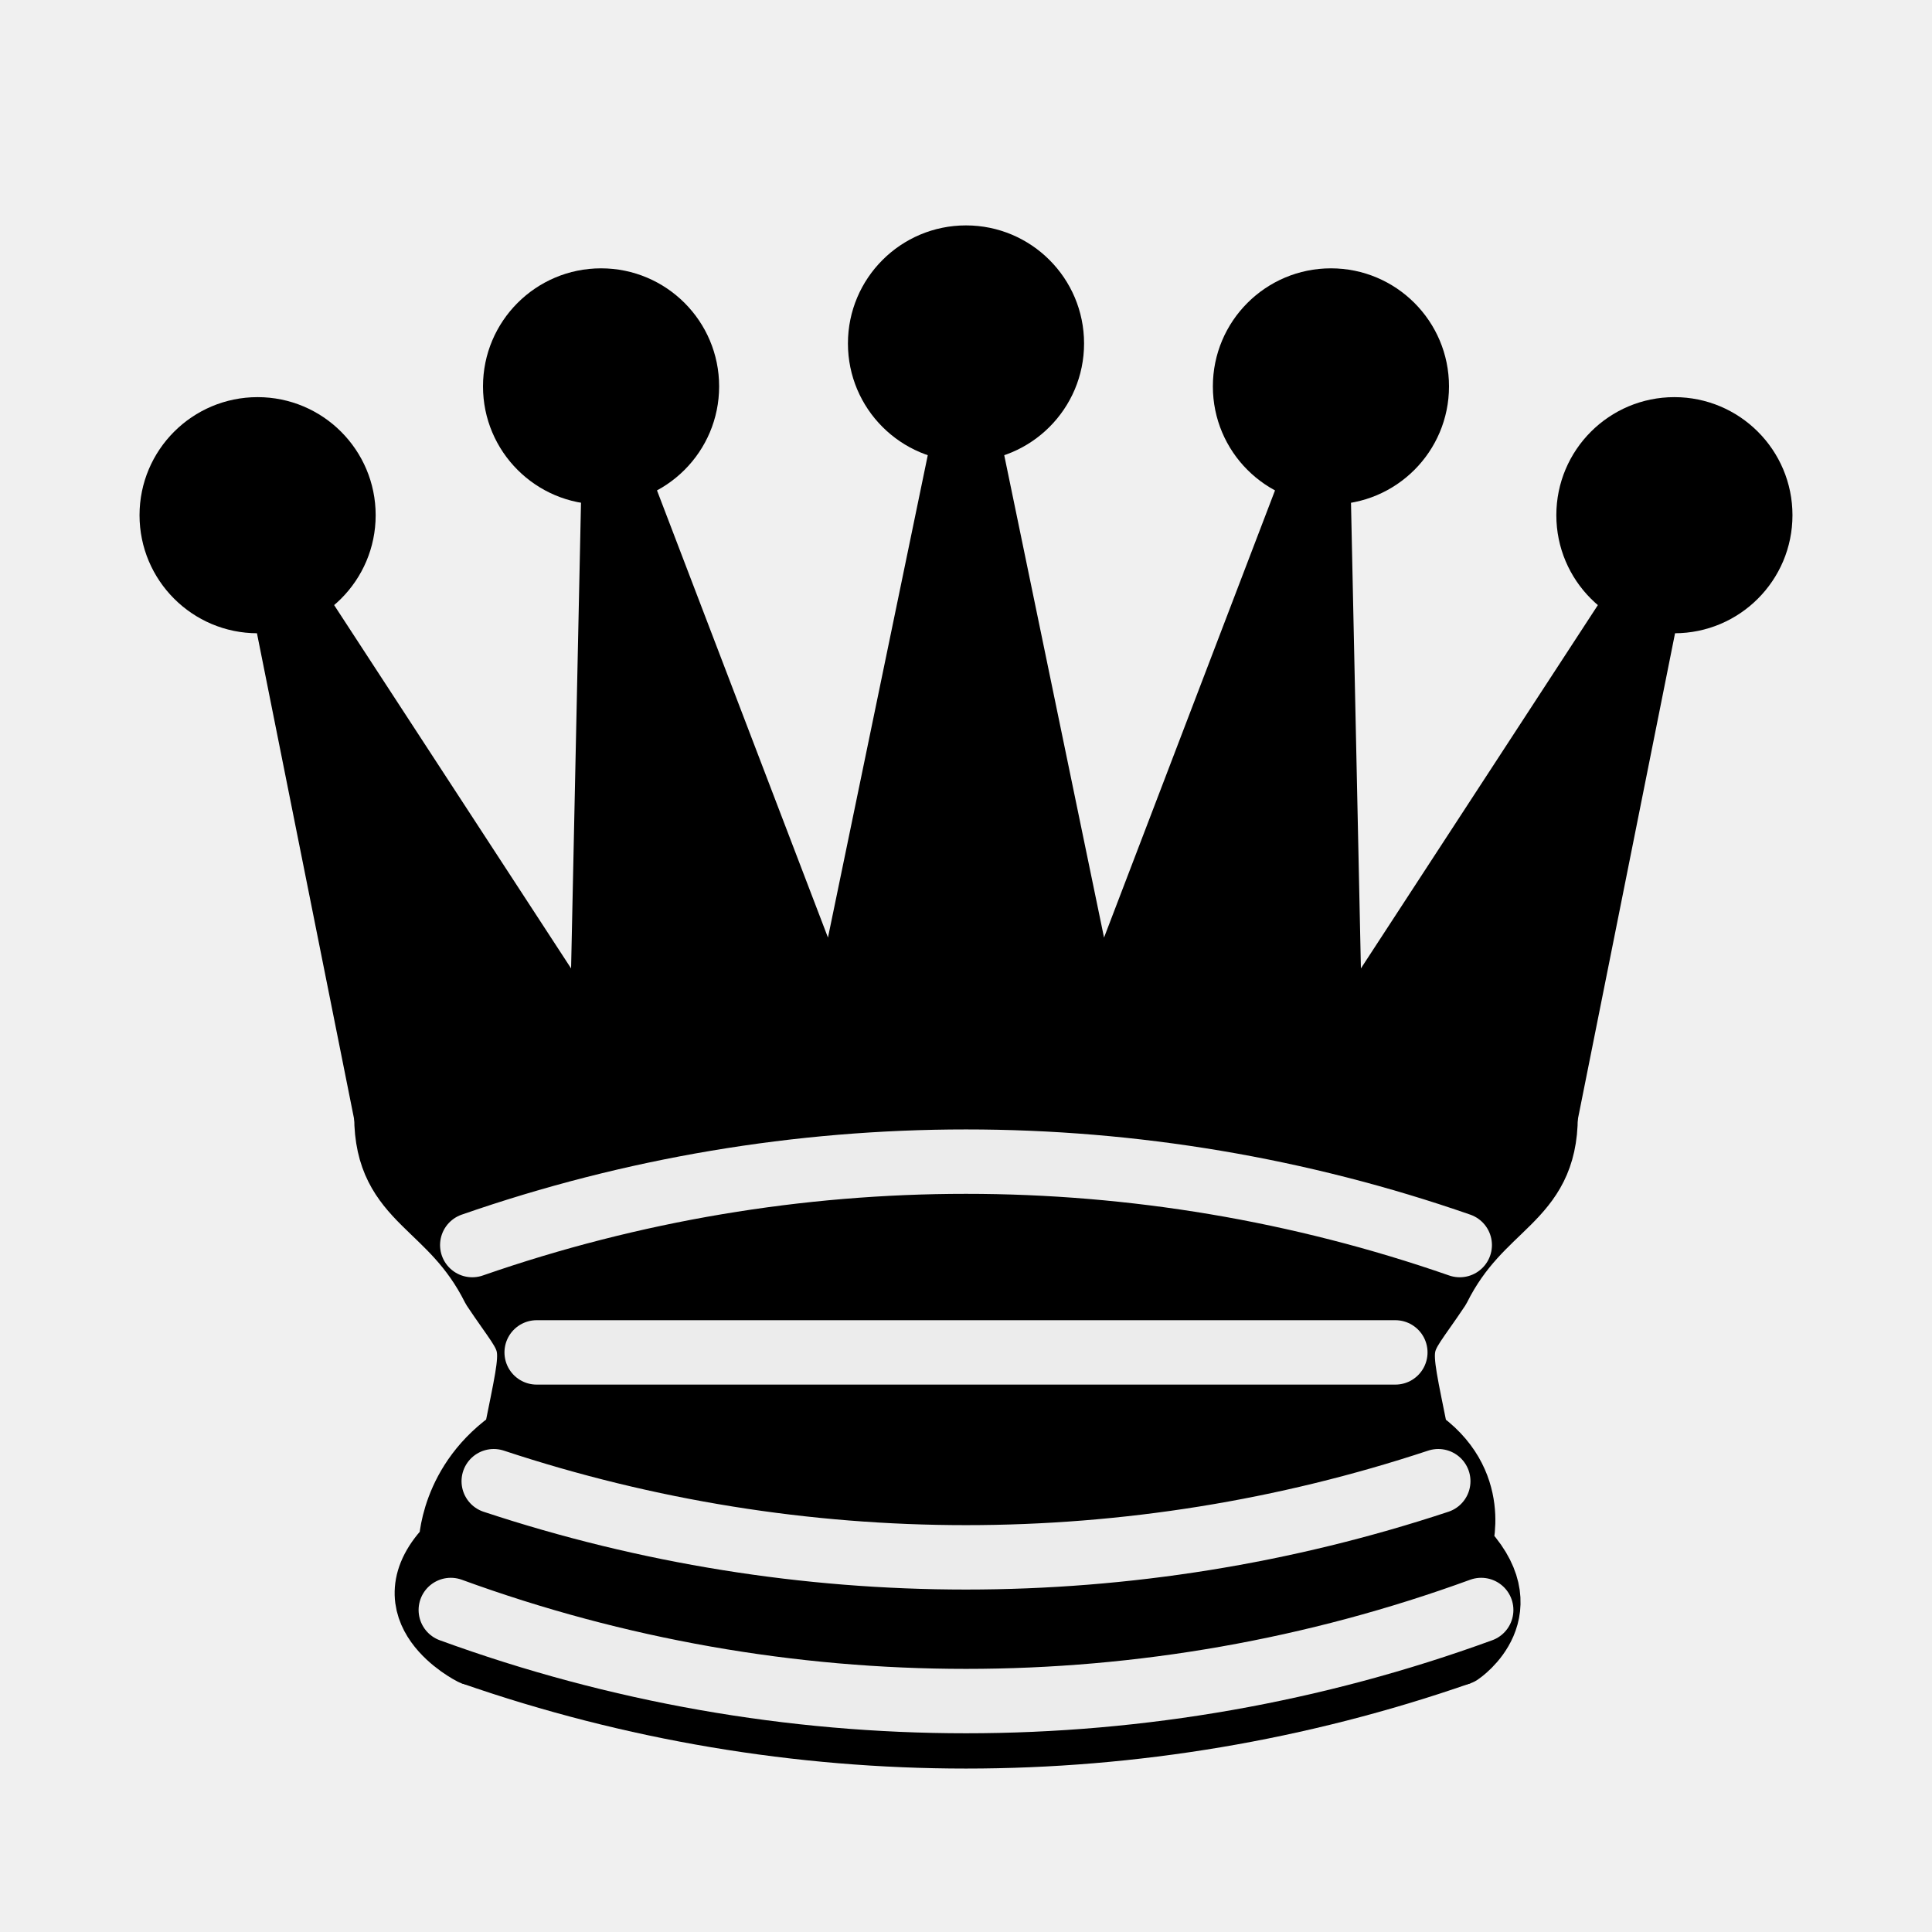
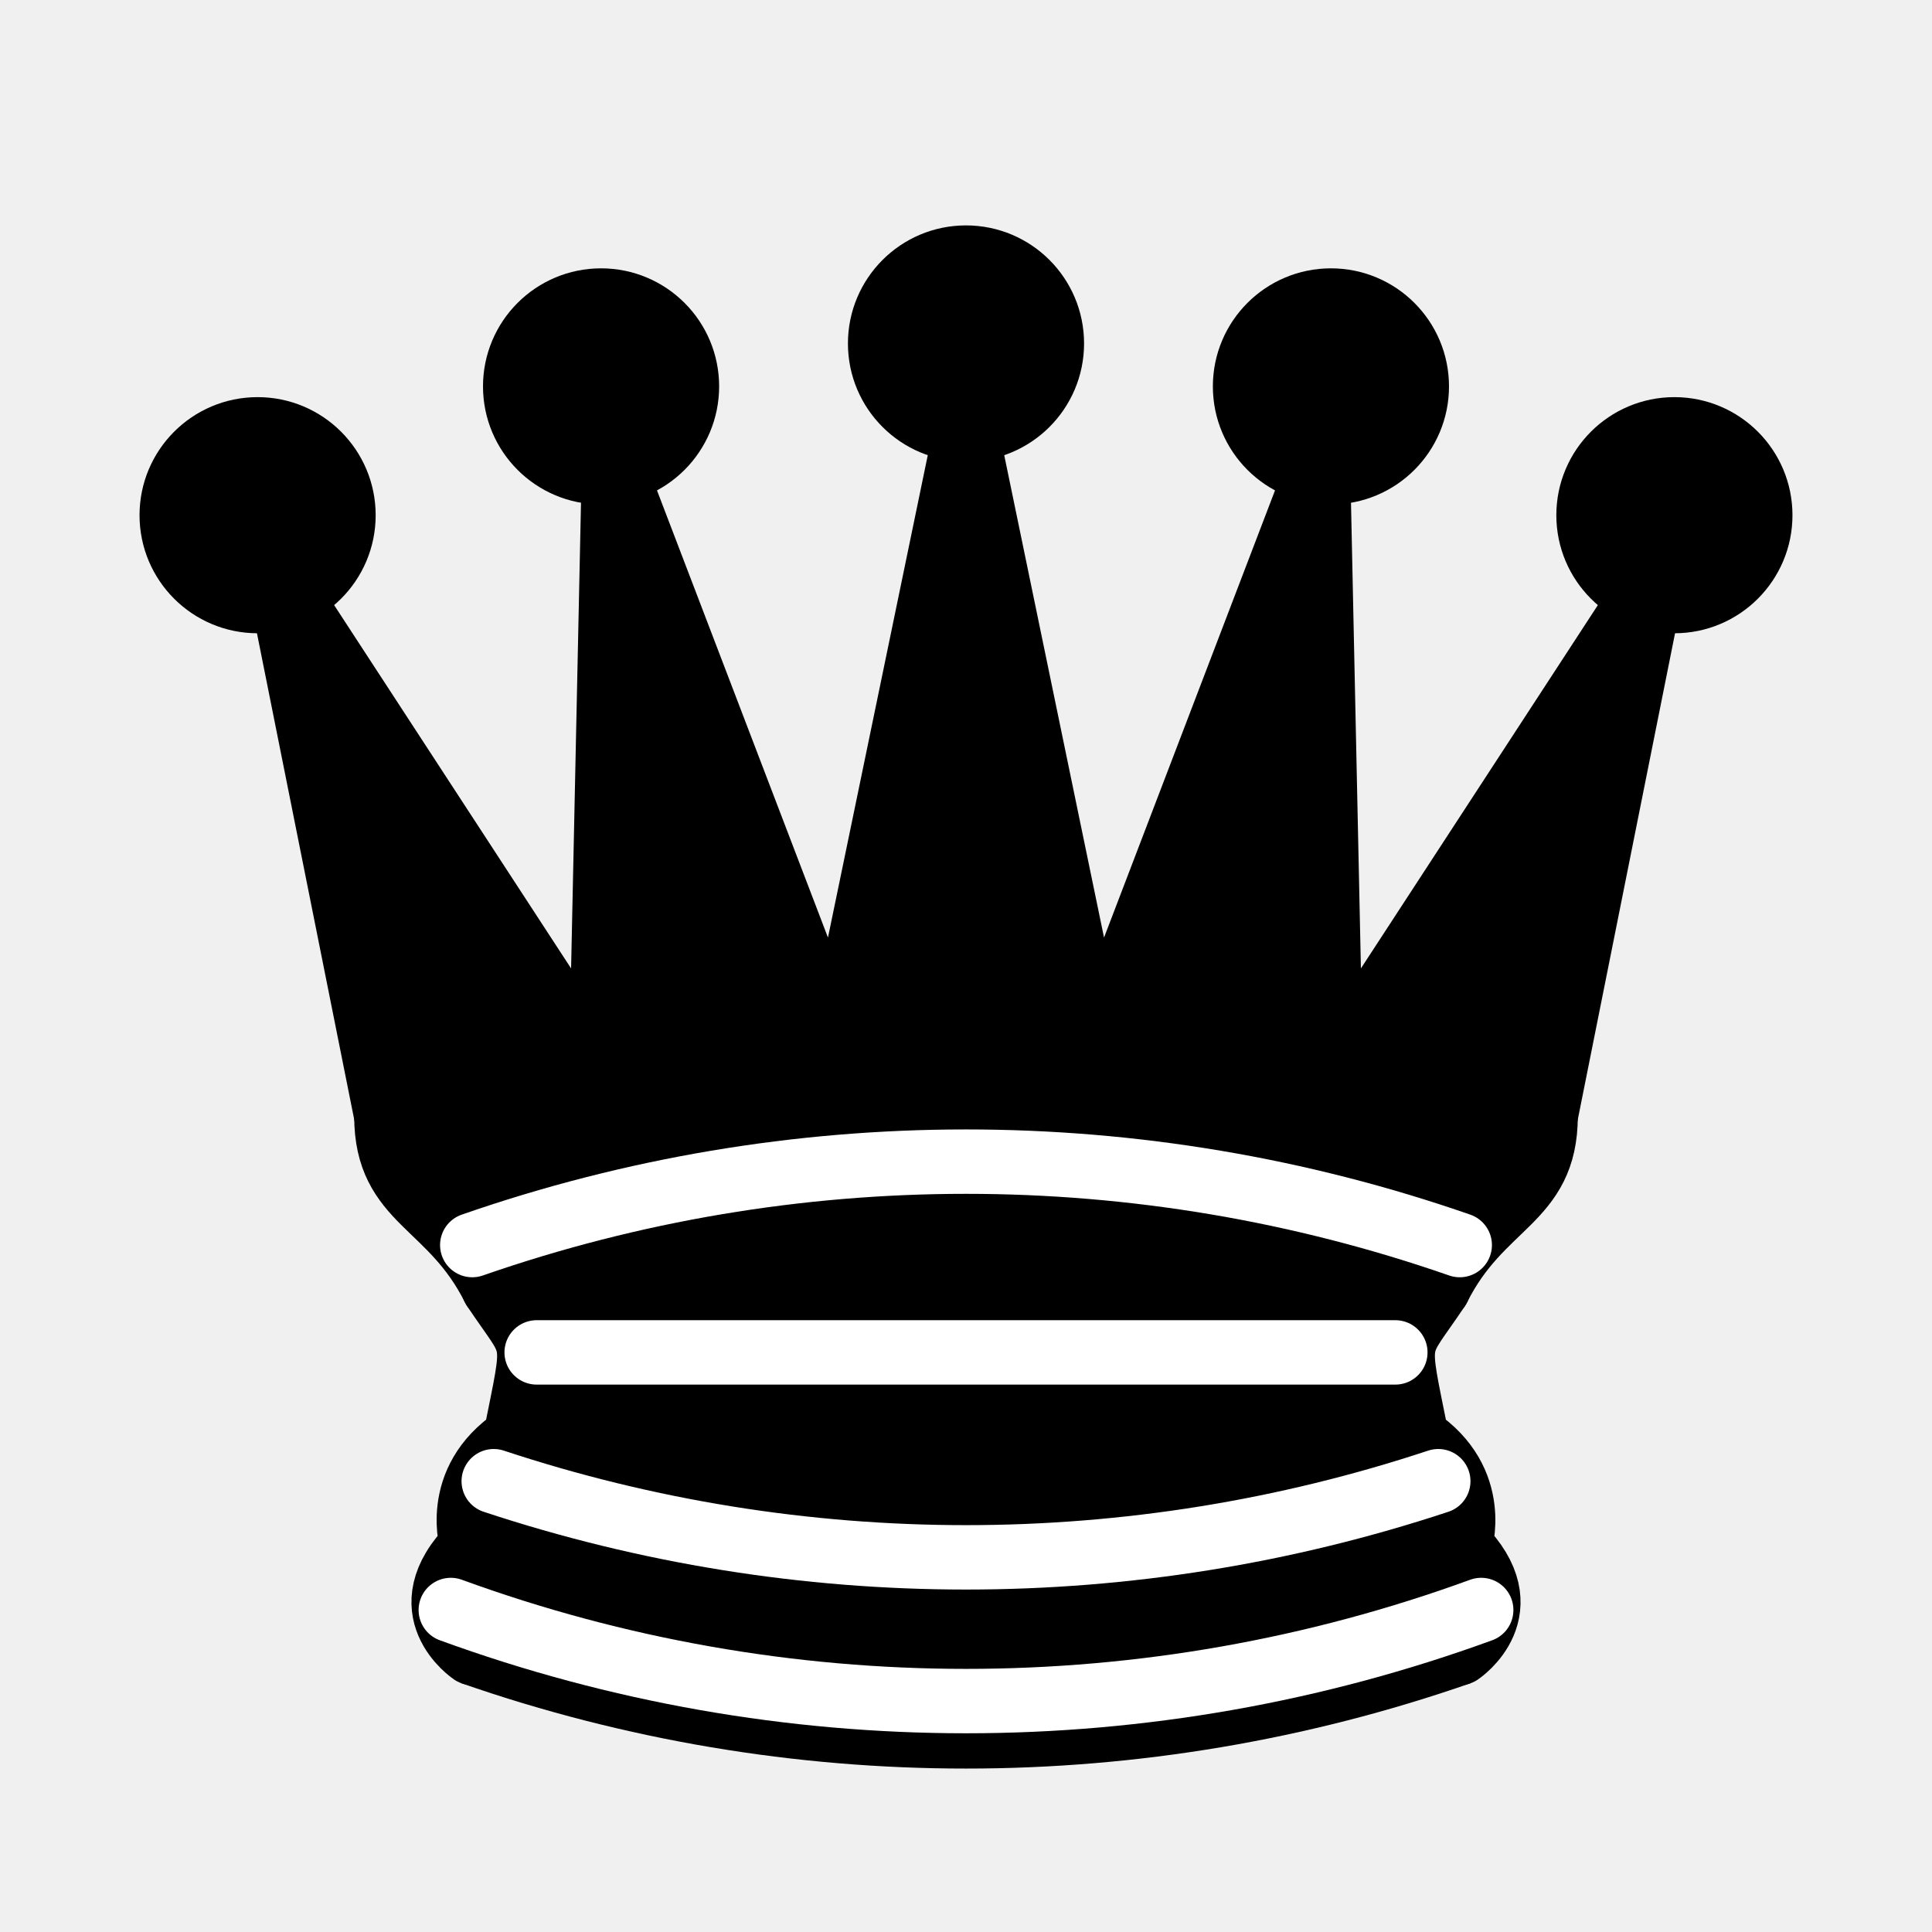
- <svg xmlns="http://www.w3.org/2000/svg" style="color-scheme:light only" width="45" height="45" viewBox="0 0 45 45">
-   <g fill-rule="evenodd" stroke="#000" stroke-linecap="round" stroke-linejoin="round" stroke-width="1.5">
-     <g stroke="none">
-       <circle cx="6" cy="12" r="2.75" />
-       <circle cx="14" cy="9" r="2.75" />
-       <circle cx="22.5" cy="8" r="2.75" />
-       <circle cx="31" cy="9" r="2.75" />
-       <circle cx="39" cy="12" r="2.75" />
+ <svg xmlns="http://www.w3.org/2000/svg" version="1.1" width="45" height="45">
+   <g style="fill:#000000;stroke:#000000;stroke-width:1.5; stroke-linecap:round;stroke-linejoin:round">
+     <path d="M 9,26 C 17.5,24.5 30,24.5 36,26 L 38.5,13.5 L 31,25 L 30.7,10.9 L 25.5,24.5 L 22.5,10 L 19.5,24.5 L 14.3,10.9 L 14,25 L 6.5,13.5 L 9,26 z" style="stroke-linecap:butt;fill:#000000" />
+     <path d="m 9,26 c 0,2 1.5,2 2.5,4 1,1.5 1,1 0.5,3.5 -1.5,1 -1,2.5 -1,2.5 -1.5,1.5 0,2.5 0,2.5 6.5,1 16.5,1 23,0 0,0 1.5,-1 0,-2.5 0,0 0.5,-1.5 -1,-2.5 -0.5,-2.5 -0.5,-2 0.5,-3.5 1,-2 2.5,-2 2.5,-4 -8.5,-1.5 -18.5,-1.5 -27,0 z" />
+     <path d="M 11.5,30 C 15,29 30,29 33.5,30" />
+     <path d="m 12,33.5 c 6,-1 15,-1 21,0" />
+     <circle cx="6" cy="12" r="2" />
+     <circle cx="14" cy="9" r="2" />
+     <circle cx="22.5" cy="8" r="2" />
+     <circle cx="31" cy="9" r="2" />
+     <circle cx="39" cy="12" r="2" />
+     <path d="M 11,38.5 A 35,35 1 0 0 34,38.5" style="fill:none; stroke:#000000;stroke-linecap:butt;" />
+     <g style="fill:none; stroke:#ffffff;">
+       <path d="M 11,29 A 35,35 1 0 1 34,29" />
+       <path d="M 12.5,31.5 L 32.5,31.5" />
+       <path d="M 11.5,34.5 A 35,35 1 0 0 33.5,34.5" />
+       <path d="M 10.5,37.5 A 35,35 1 0 0 34.5,37.5" />
    </g>
-     <path stroke-linecap="butt" d="M9 26c8.5-1.5 21-1.5 27 0l2.5-12.5L31 25l-.3-14.1-5.2 13.6-3-14.5-3 14.5-5.2-13.6L14 25 6.5 13.5z" />
-     <path stroke-linecap="butt" d="M9 26c0 2 1.5 2 2.5 4 1 1.5 1 1 .5 3.5-1.5 1-1.5 2.5-1.5 2.5-1.5 1.5.5 2.5.5 2.5 6.5 1 16.5 1 23 0 0 0 1.5-1 0-2.5 0 0 .5-1.5-1-2.5-.5-2.5-.5-2 .5-3.5 1-2 2.5-2 2.5-4-8.5-1.5-18.5-1.5-27 0z" />
-     <path fill="none" stroke-linecap="butt" d="M11 38.5a35 35 1 0 0 23 0" />
-     <path fill="none" stroke="#ececec" d="M11 29a35 35 1 0 1 23 0m-21.5 2.5h20m-21 3a35 35 1 0 0 22 0m-23 3a35 35 1 0 0 24 0" />
  </g>
</svg>
